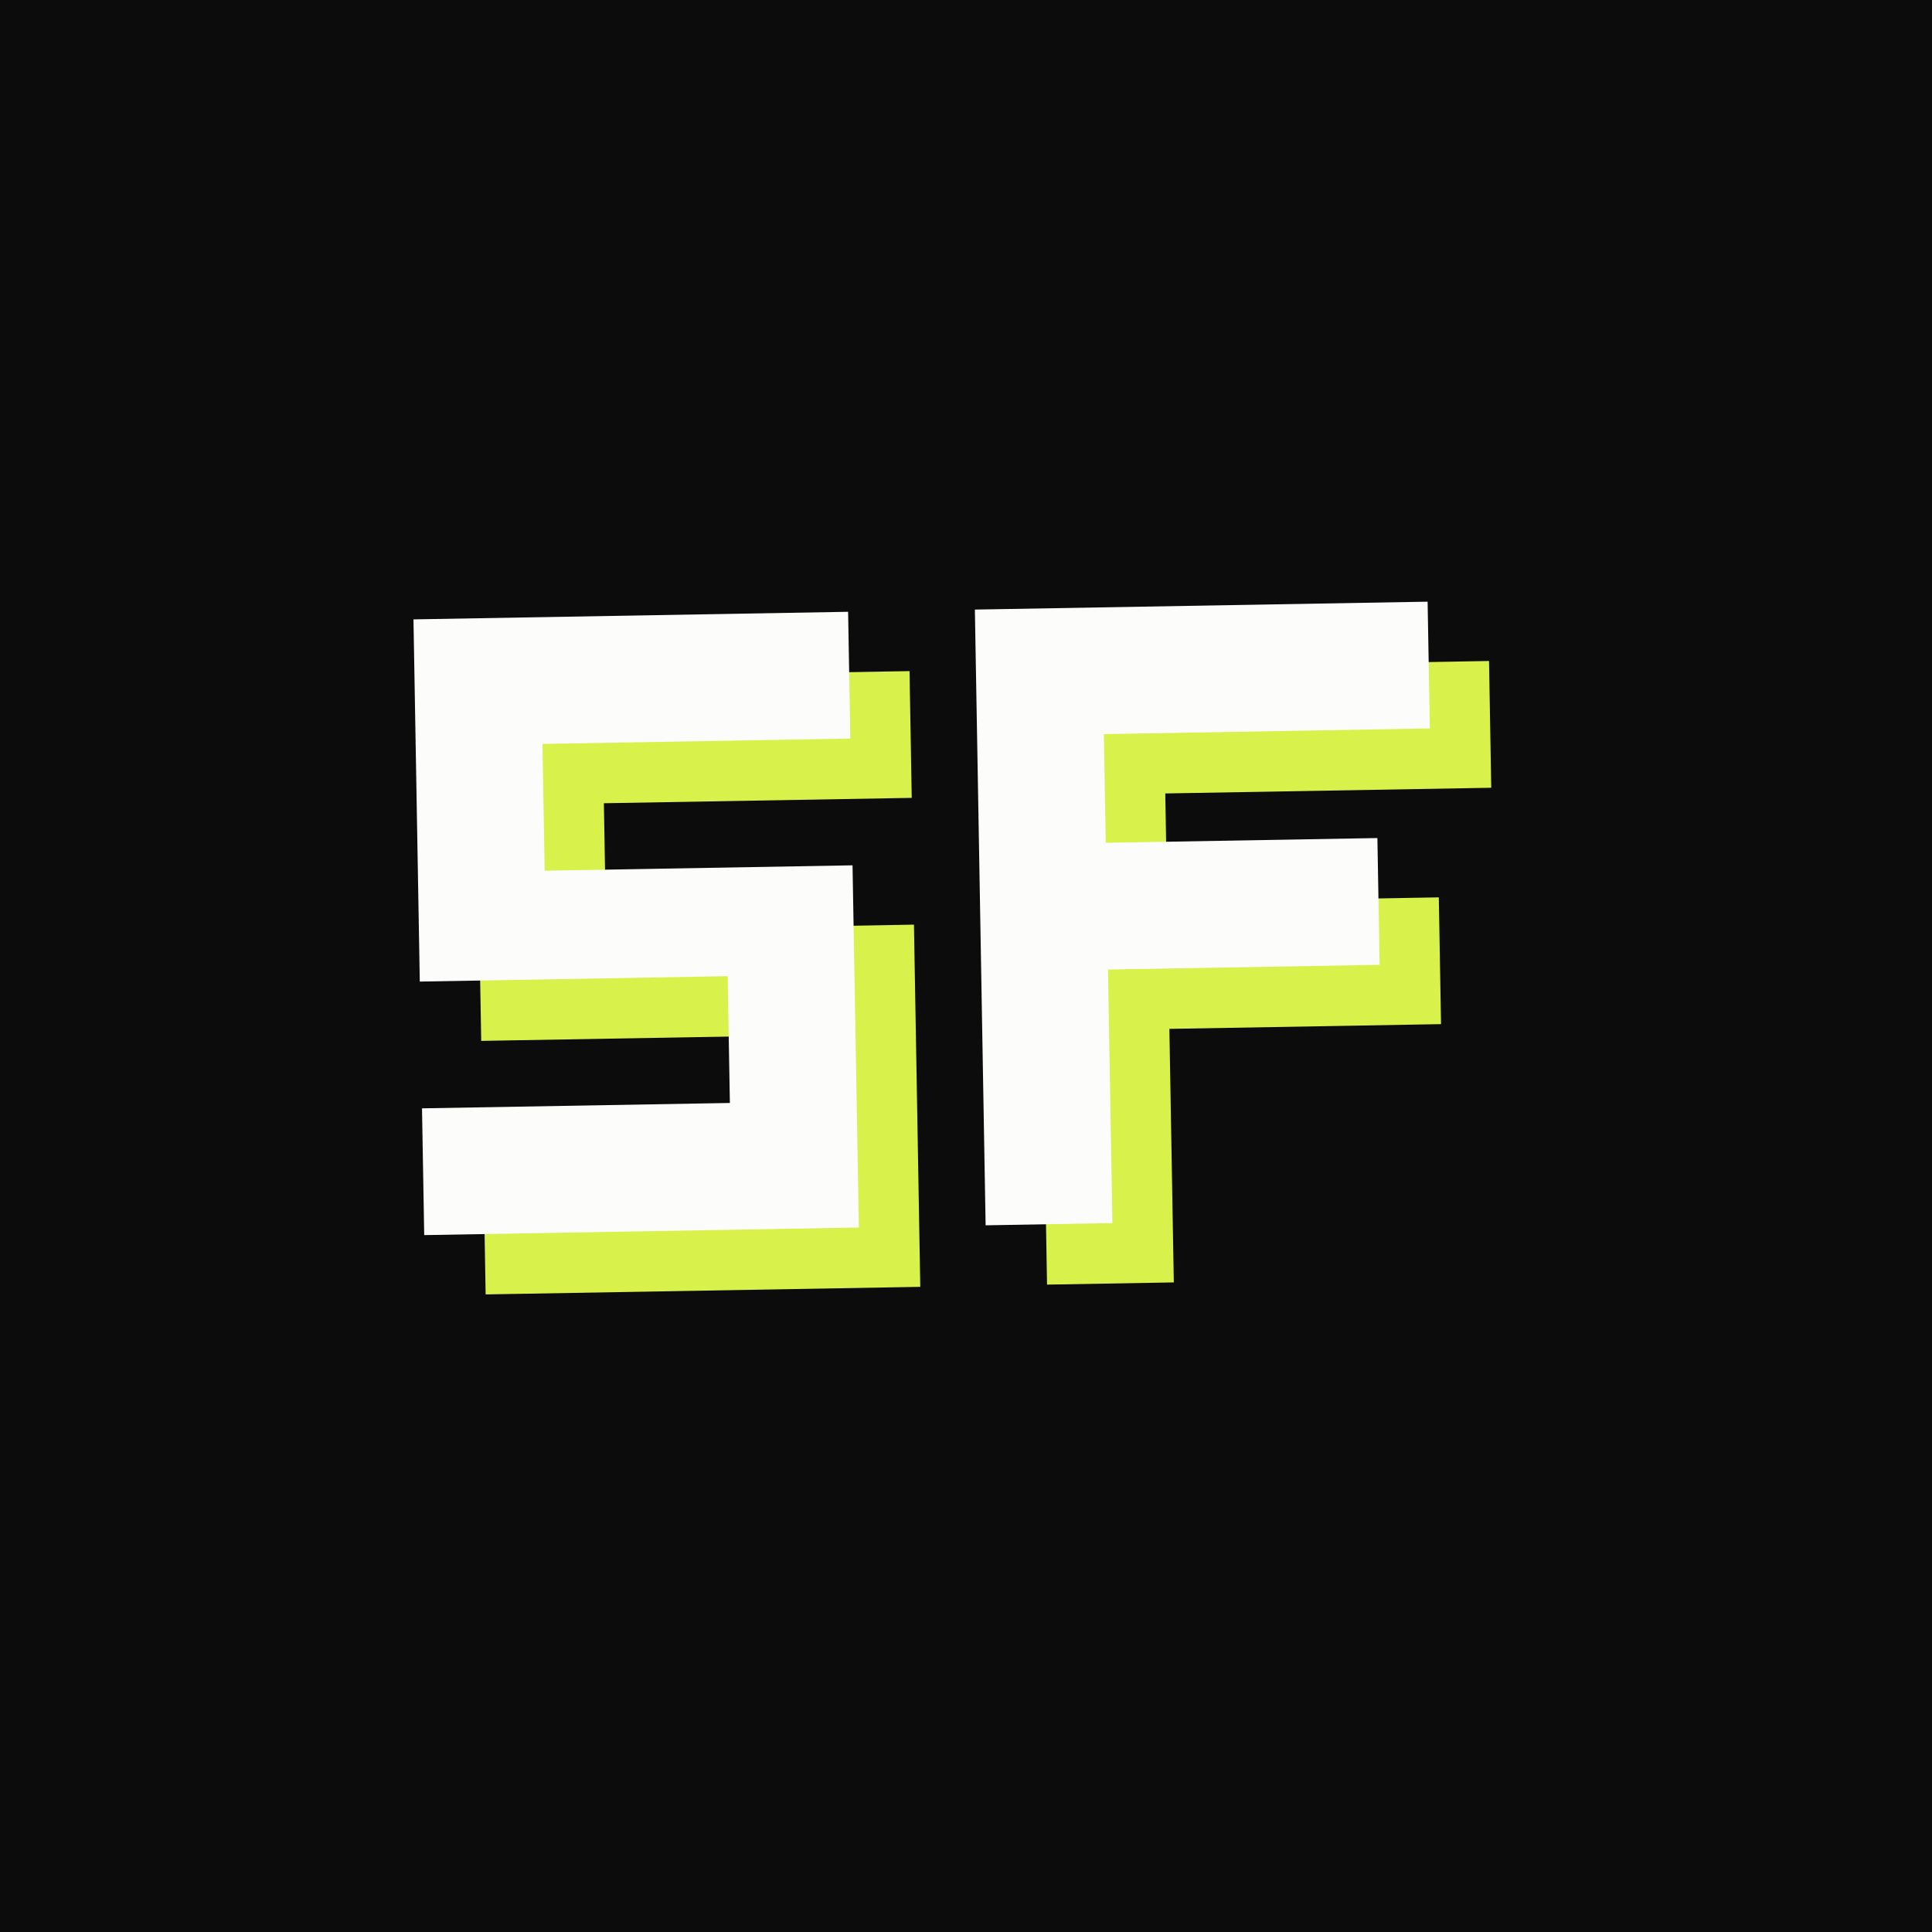
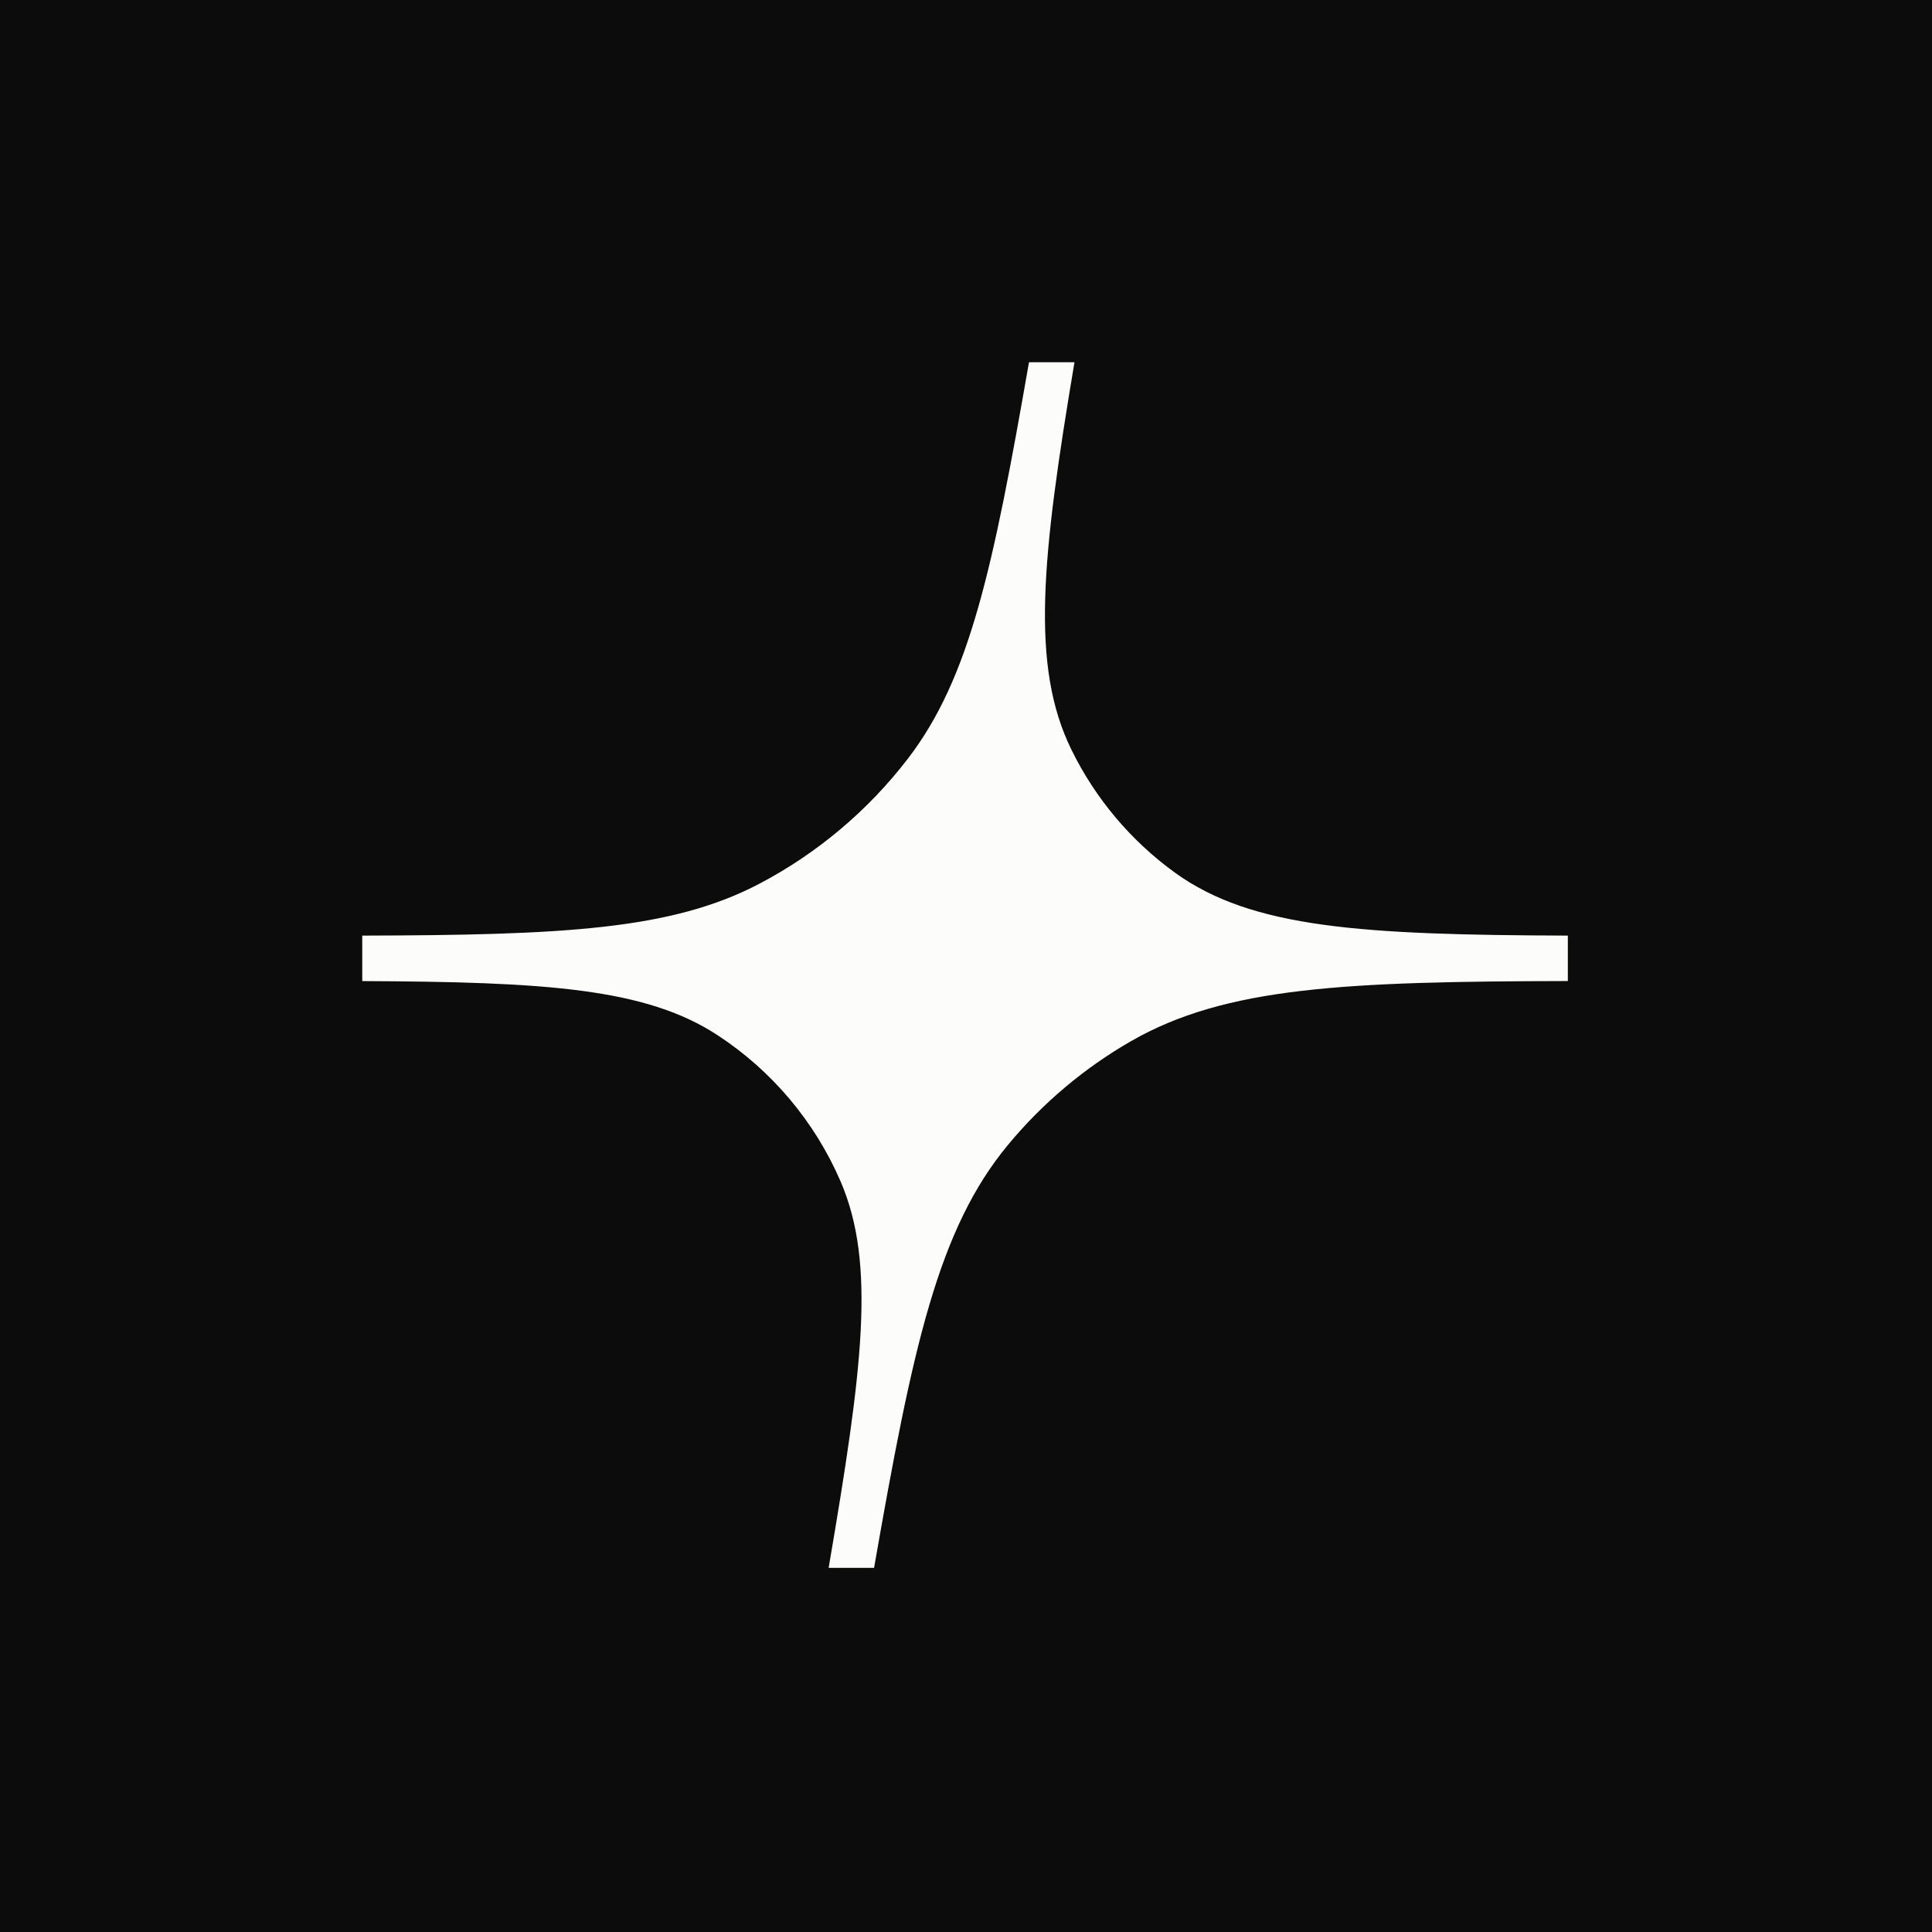
- <svg xmlns="http://www.w3.org/2000/svg" width="128" height="128" viewBox="0 0 160 160" role="img" aria-label="Spacefast">
-   <rect width="160" height="160" fill="#0c0c0c" />
-   <g transform="rotate(-1 80 80)">
-     <g transform="translate(39.75 55.5) scale(1.5)" fill="#d8f24b">
-       <path d="M0 0h24v7H7v7h17v20H0v-7h17v-7H0V0Z" />
-       <path d="M0 0h25v7H7v6h15v7H7v14H0V0Z" transform="translate(31 0)" />
-     </g>
-     <g transform="translate(34.75 50.5) scale(1.5)" fill="#fcfcfa">
-       <path d="M0 0h24v7H7v7h17v20H0v-7h17v-7H0V0Z" />
-       <path d="M0 0h25v7H7v6h15v7H7v14H0V0Z" transform="translate(31 0)" />
-     </g>
-   </g>
+ <svg xmlns="http://www.w3.org/2000/svg" width="128" height="128" viewBox="0 0 24 24" role="img" aria-label="Spacefast">
+   <rect width="24" height="24" fill="#0c0c0c" />
+   <path transform="translate(4.5 4.5) scale(0.625)" fill="#fcfcfa" d="M14.156 0C13.504 3.885 13.278 6.031 14.094 7.698C14.57 8.671 15.278 9.512 16.155 10.146C17.686 11.253 19.89 11.381 23.962 11.396V12.299C19.544 12.309 17.164 12.411 15.278 13.495C14.349 14.029 13.523 14.725 12.839 15.55C11.443 17.231 10.94 19.572 10.173 23.962H9.27C9.941 20.028 10.217 17.922 9.505 16.276C8.992 15.091 8.142 14.082 7.062 13.375C5.631 12.439 3.637 12.316 0 12.3V11.396C3.973 11.385 6.14 11.286 7.893 10.365C9.045 9.76 10.052 8.911 10.845 7.879C12.078 6.272 12.538 4.091 13.252 0H14.156Z" />
</svg>
